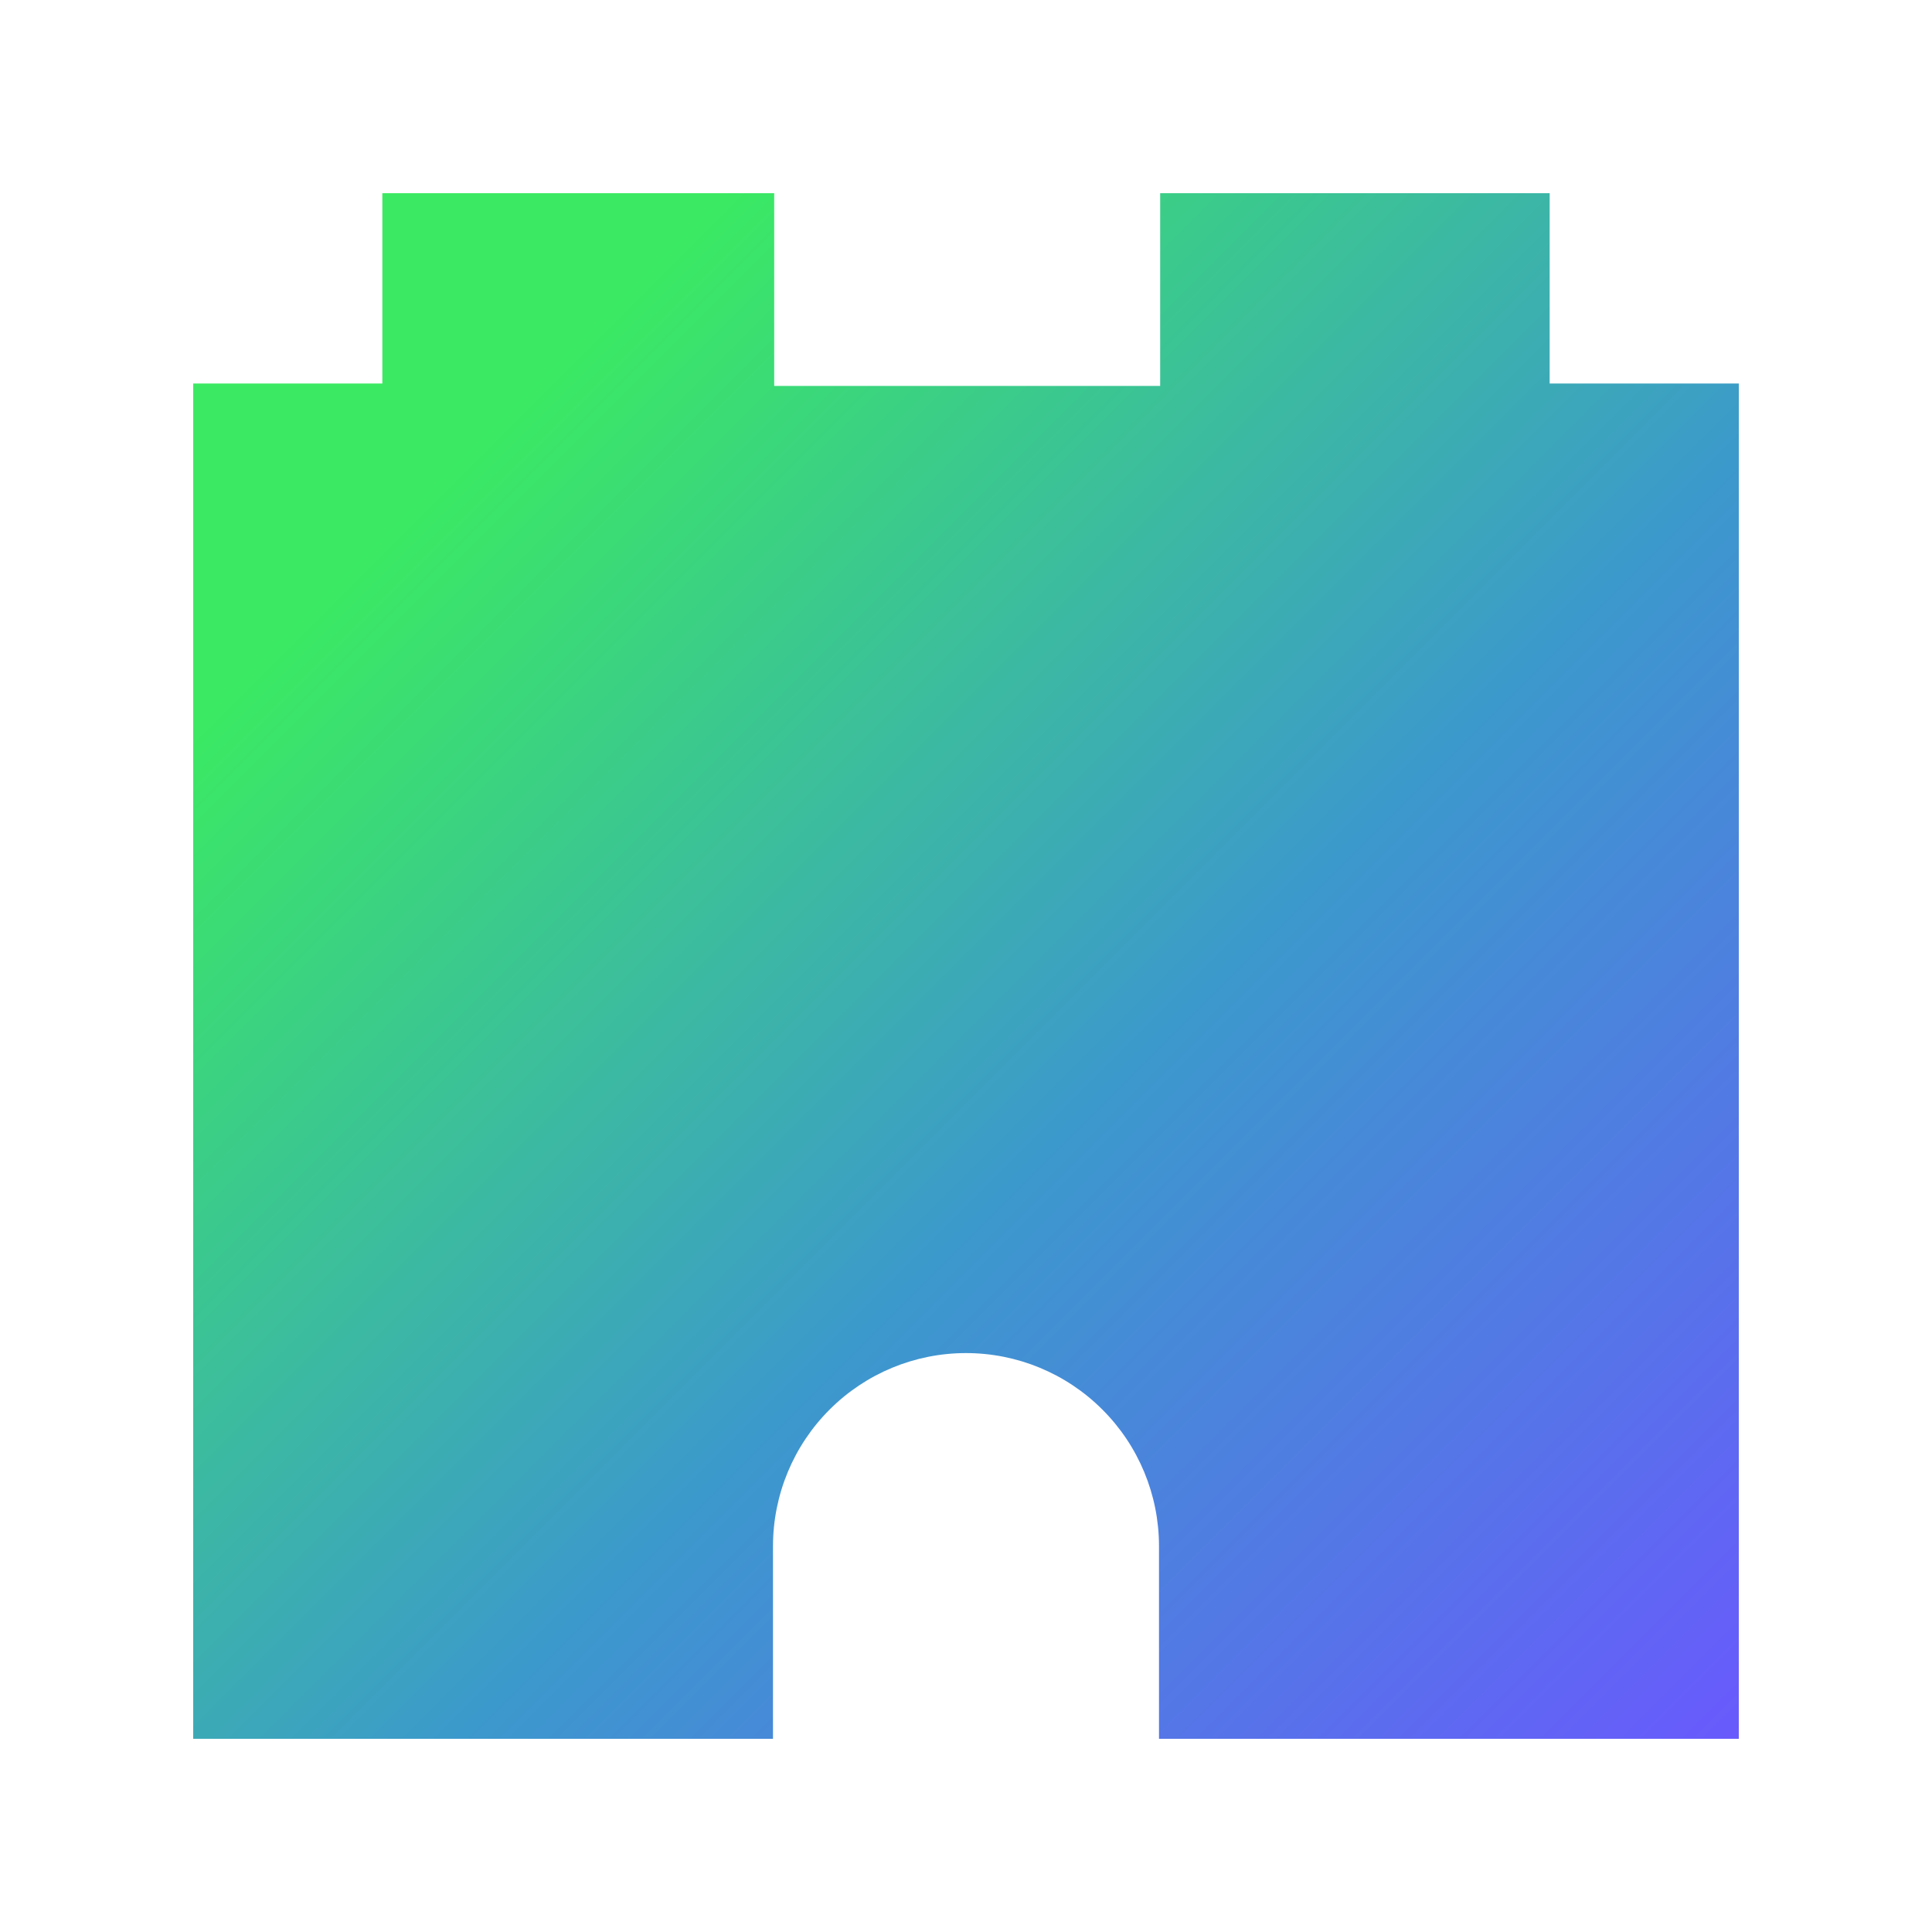
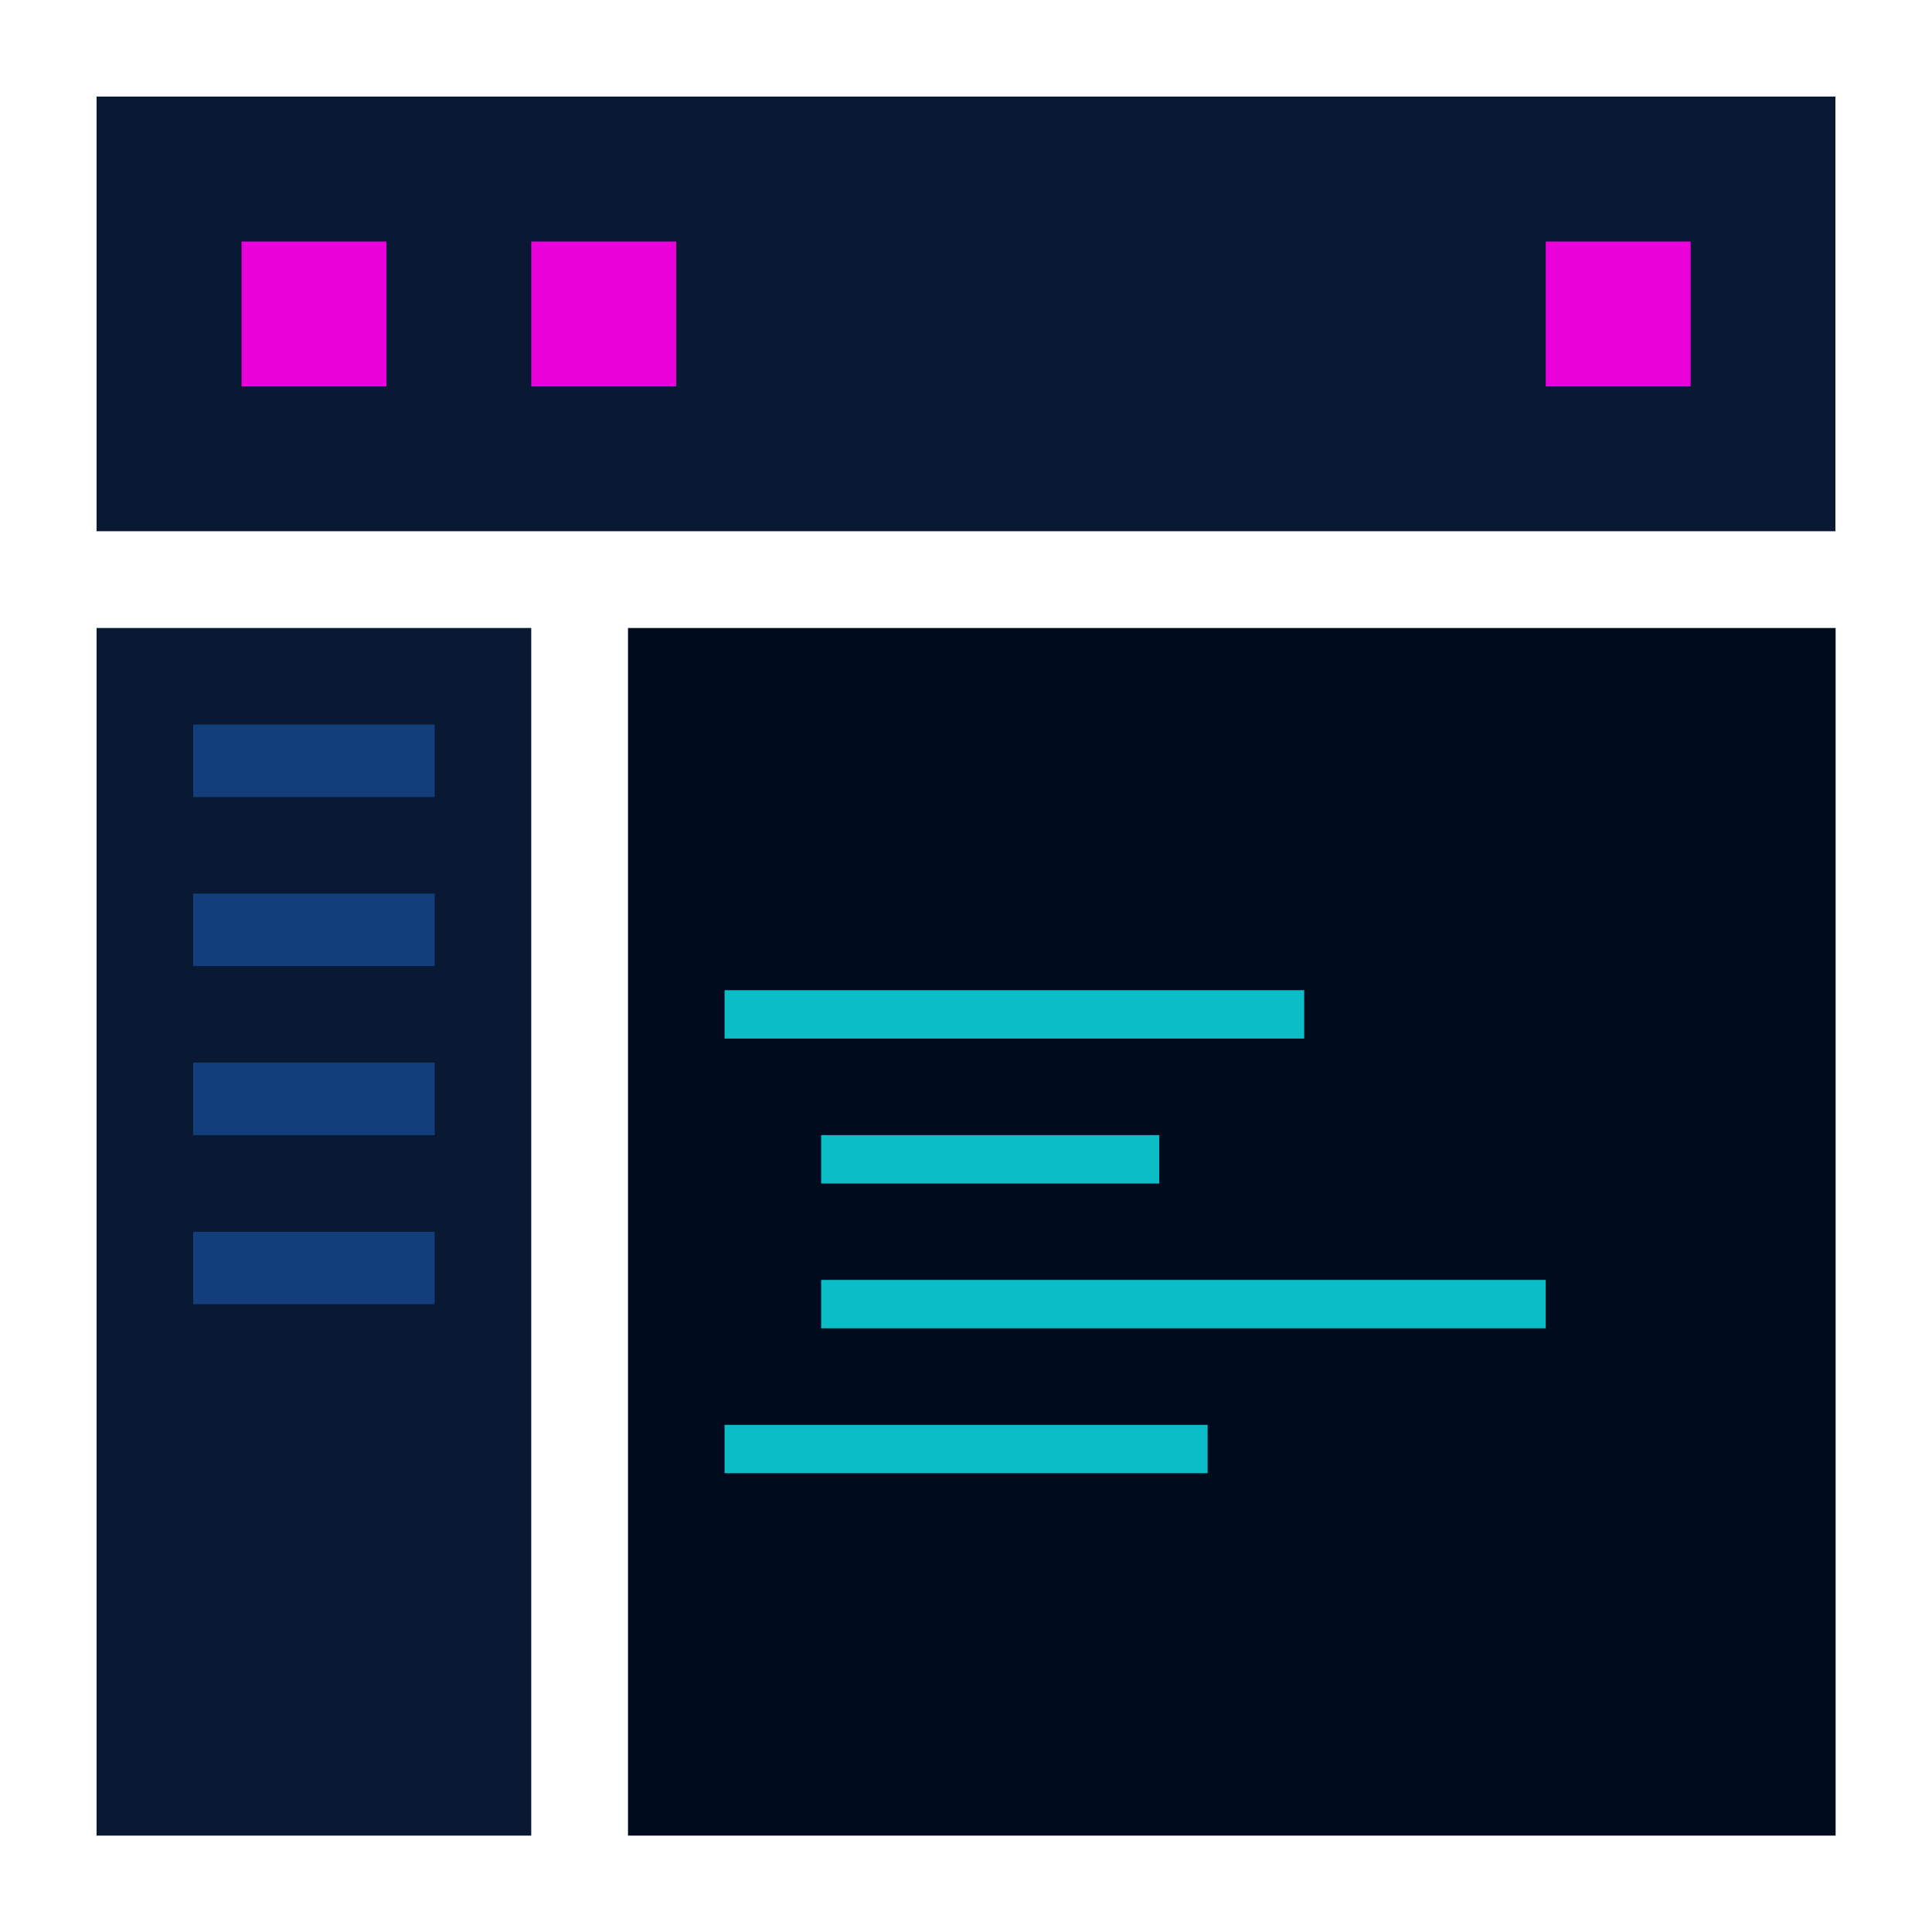
- <svg xmlns="http://www.w3.org/2000/svg" width="40" height="40" viewBox="0 0 40 40" fill="none">
-   <path d="M32.084 7.94V4H24.02V7.99H16.029V4H7.916V7.94H4V36H16.004V32.005C16.006 30.946 16.427 29.931 17.177 29.183C17.926 28.434 18.941 28.014 20 28.014C21.059 28.014 22.074 28.434 22.823 29.183C23.573 29.931 23.994 30.946 23.996 32.005V36H36V7.94H32.084Z" fill="url(#paint0_linear)" />
-   <defs>
-     <linearGradient id="paint0_linear" x1="2.942" y1="4.9" x2="37.777" y2="39.734" gradientUnits="userSpaceOnUse">
-       <stop offset="0.159" stop-color="#3BEA62" />
-       <stop offset="0.54" stop-color="#3C99CC" />
-       <stop offset="0.937" stop-color="#6B57FF" />
-     </linearGradient>
-   </defs>
+ <svg xmlns="http://www.w3.org/2000/svg" width="40" height="40" viewBox="0 0 10.583 10.583" version="1.1" id="svg5">
+   <defs id="defs2" />
+   <g id="layer1" style="display:inline">
+     <text xml:space="preserve" style="font-style:normal;font-variant:normal;font-weight:bold;font-stretch:normal;font-size:4.939px;font-family:sans-serif;-inkscape-font-specification:'sans-serif Bold';text-align:center;text-anchor:middle;white-space:pre;inline-size:25.364;display:none;fill:none;fill-opacity:1;stroke:#0abdc6;stroke-width:0.31;stroke-linecap:square;stroke-linejoin:miter;stroke-miterlimit:1;stroke-dasharray:none;stroke-opacity:1;paint-order:normal" x="39.716" y="97.814" id="text3034" transform="matrix(0.6250453,0,0,0.6108102,-19.53252,-53.35578)" />
+     <rect style="fill:#091833;stroke-width:0.287;fill-opacity:1" id="rect260" width="9.525" height="2.381" x="0.529" y="0.529" />
+     <rect style="fill:#000b1e;stroke-width:0.229;fill-opacity:1" id="rect264" width="6.615" height="6.615" x="3.44" y="3.44" />
+     <rect style="fill:#091833;stroke-width:0.441;fill-opacity:1" id="rect266" width="2.381" height="6.615" x="0.529" y="3.44" />
+     <rect style="fill:#0abdc6;fill-opacity:1;stroke-width:0.039" id="rect997" width="3.175" height="0.265" x="3.969" y="5.424" />
+     <rect style="fill:#0abdc6;fill-opacity:1;stroke-width:0.03" id="rect1073" width="1.852" height="0.265" x="4.498" y="6.218" />
+     <rect style="fill:#0abdc6;fill-opacity:1;stroke-width:0.044" id="rect1075" width="3.969" height="0.265" x="4.498" y="7.011" />
+     <rect style="fill:#0abdc6;fill-opacity:1;stroke-width:0.036" id="rect1077" width="2.646" height="0.265" x="3.969" y="7.805" />
+     <rect style="fill:#ea00d9;fill-opacity:1;stroke-width:0.118" id="rect1155" width="0.794" height="0.794" x="1.323" y="1.323" />
+     <rect style="display:inline;fill:#ea00d9;fill-opacity:1;stroke-width:0.118" id="rect1155-7" width="0.794" height="0.794" x="2.91" y="1.323" />
+     <rect style="display:inline;fill:#ea00d9;fill-opacity:1;stroke-width:0.118" id="rect1155-7-5" width="0.794" height="0.794" x="8.467" y="1.323" />
+     <rect style="fill:#133e7c;fill-opacity:1;stroke-width:0.069" id="rect1261" width="1.323" height="0.397" x="1.058" y="3.969" />
+     <rect style="fill:#133e7c;fill-opacity:1;stroke-width:0.069" id="rect1265" width="1.323" height="0.397" x="1.058" y="4.895" />
+     <rect style="fill:#133e7c;fill-opacity:1;stroke-width:0.069" id="rect1267" width="1.323" height="0.397" x="1.058" y="5.821" />
+     <rect style="fill:#133e7c;fill-opacity:1;stroke-width:0.069" id="rect1278" width="1.323" height="0.397" x="1.058" y="6.747" />
+   </g>
</svg>
